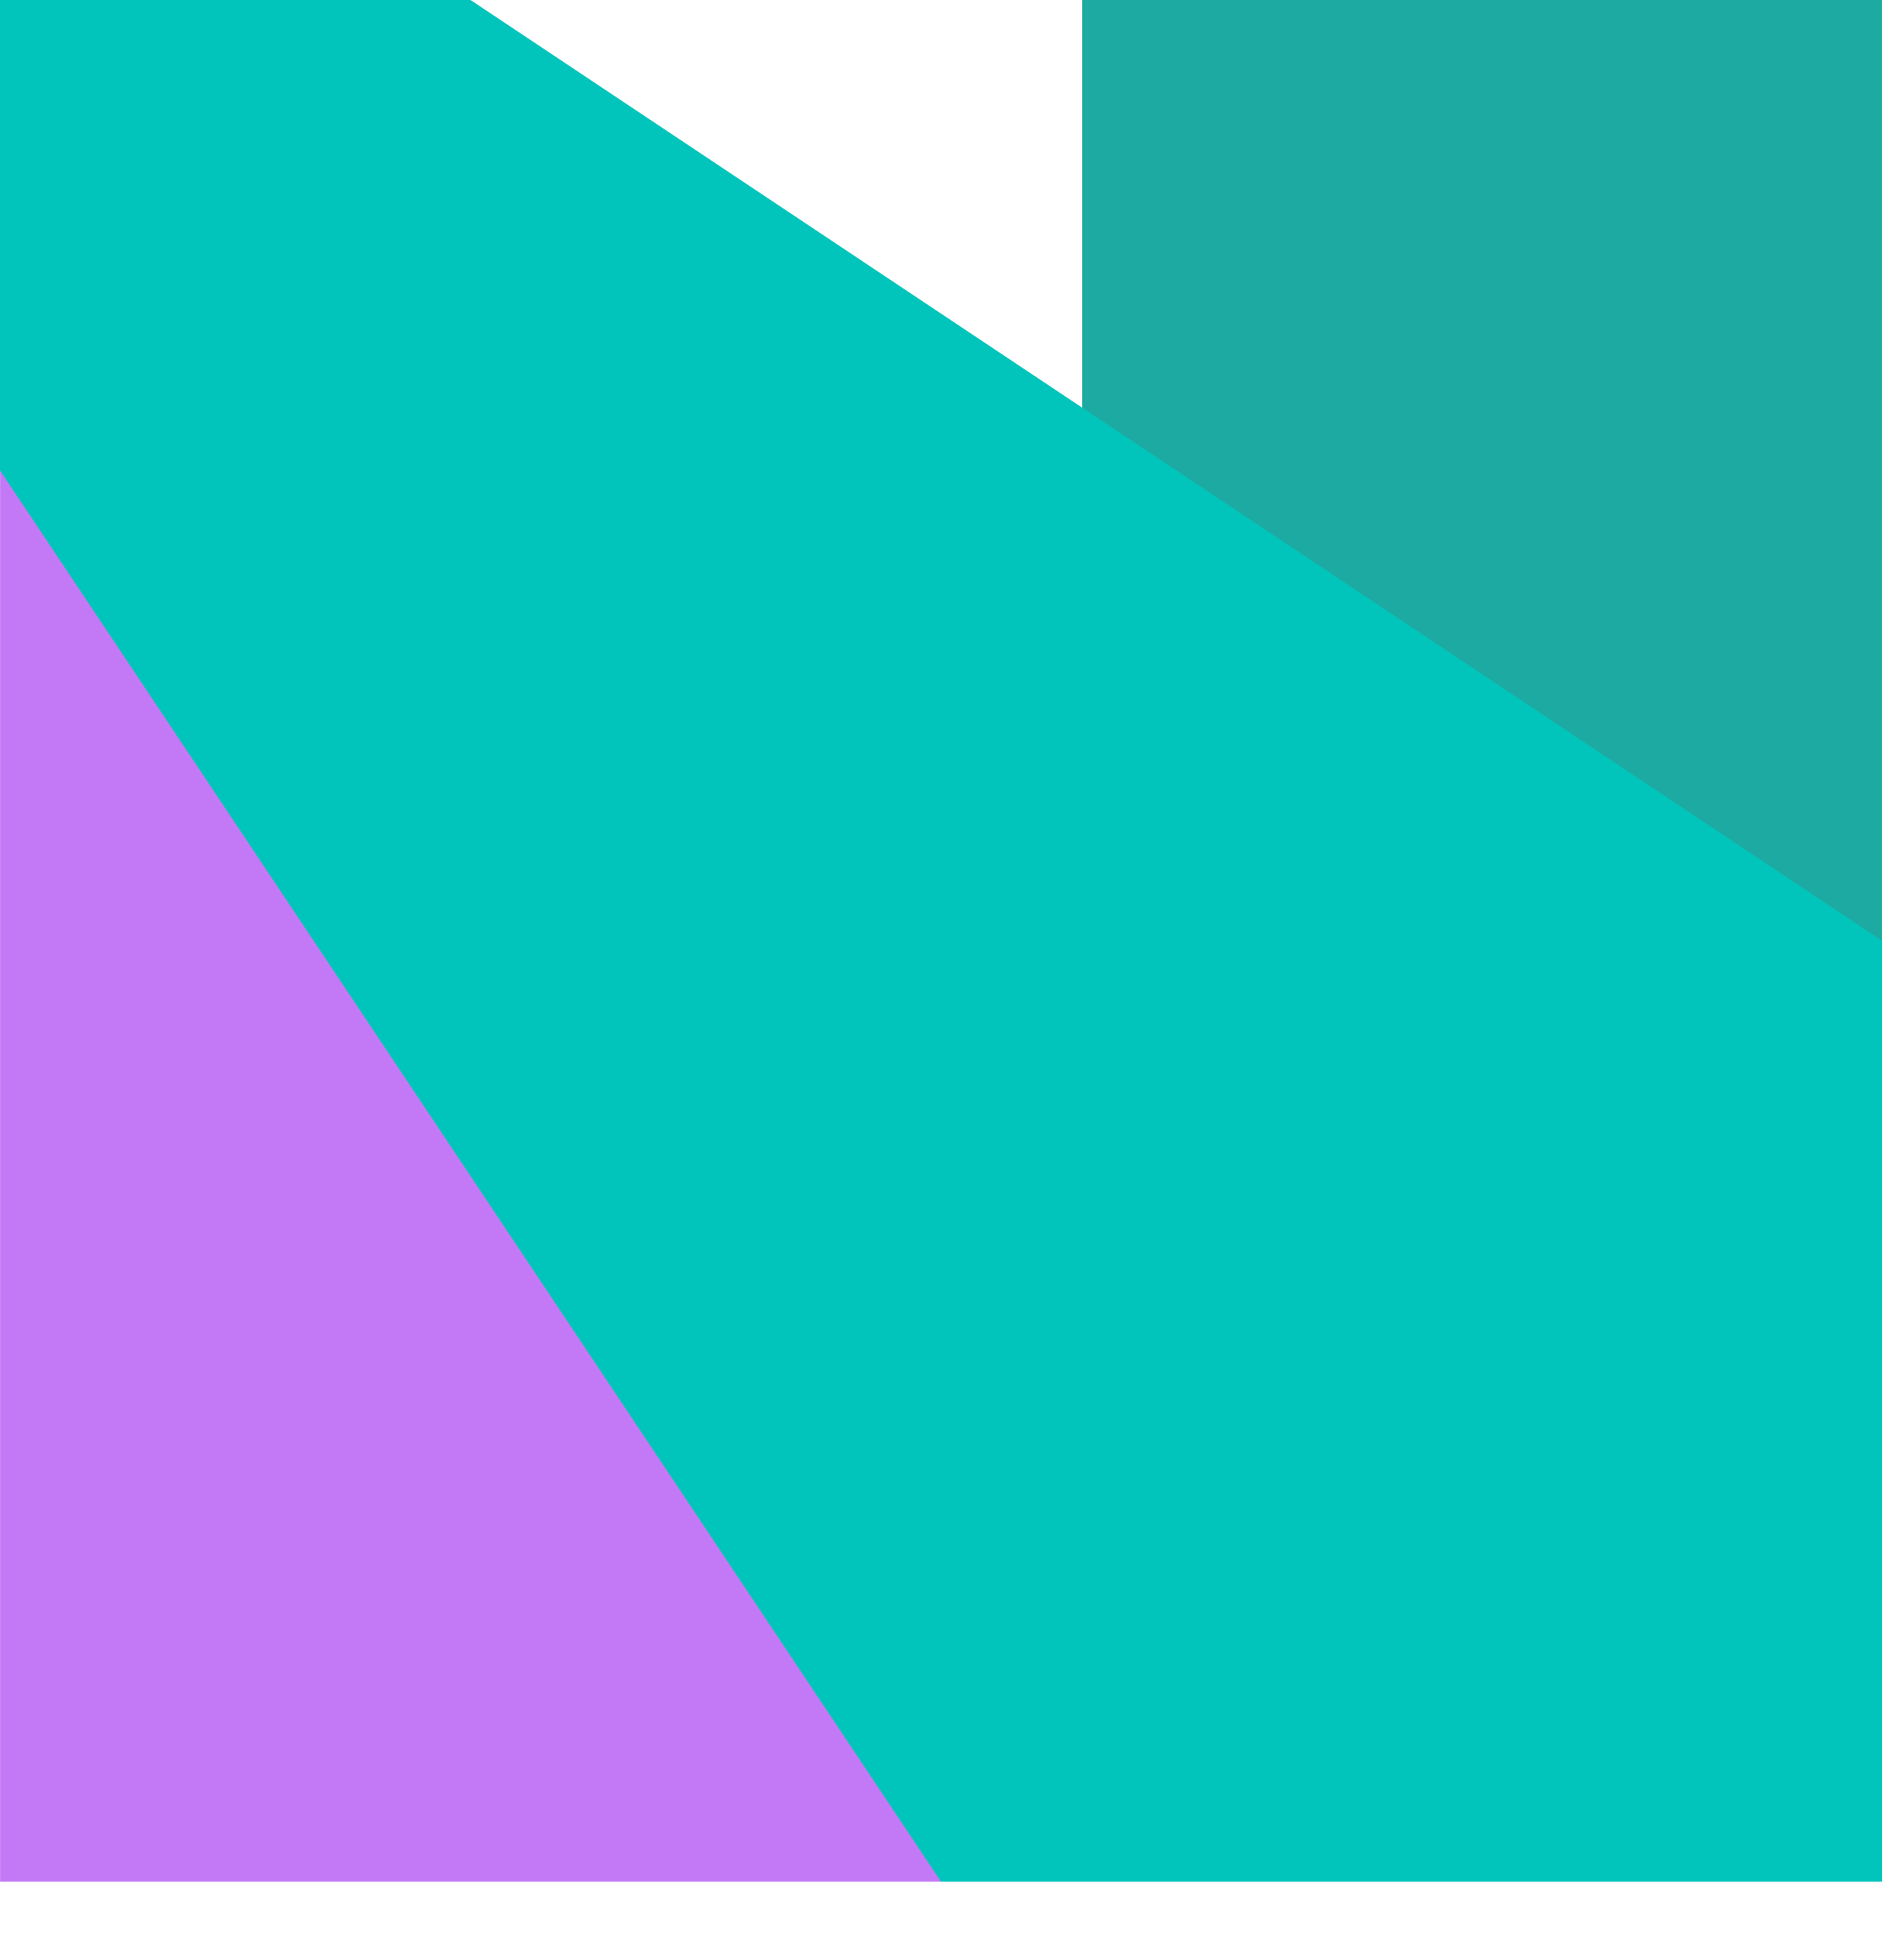
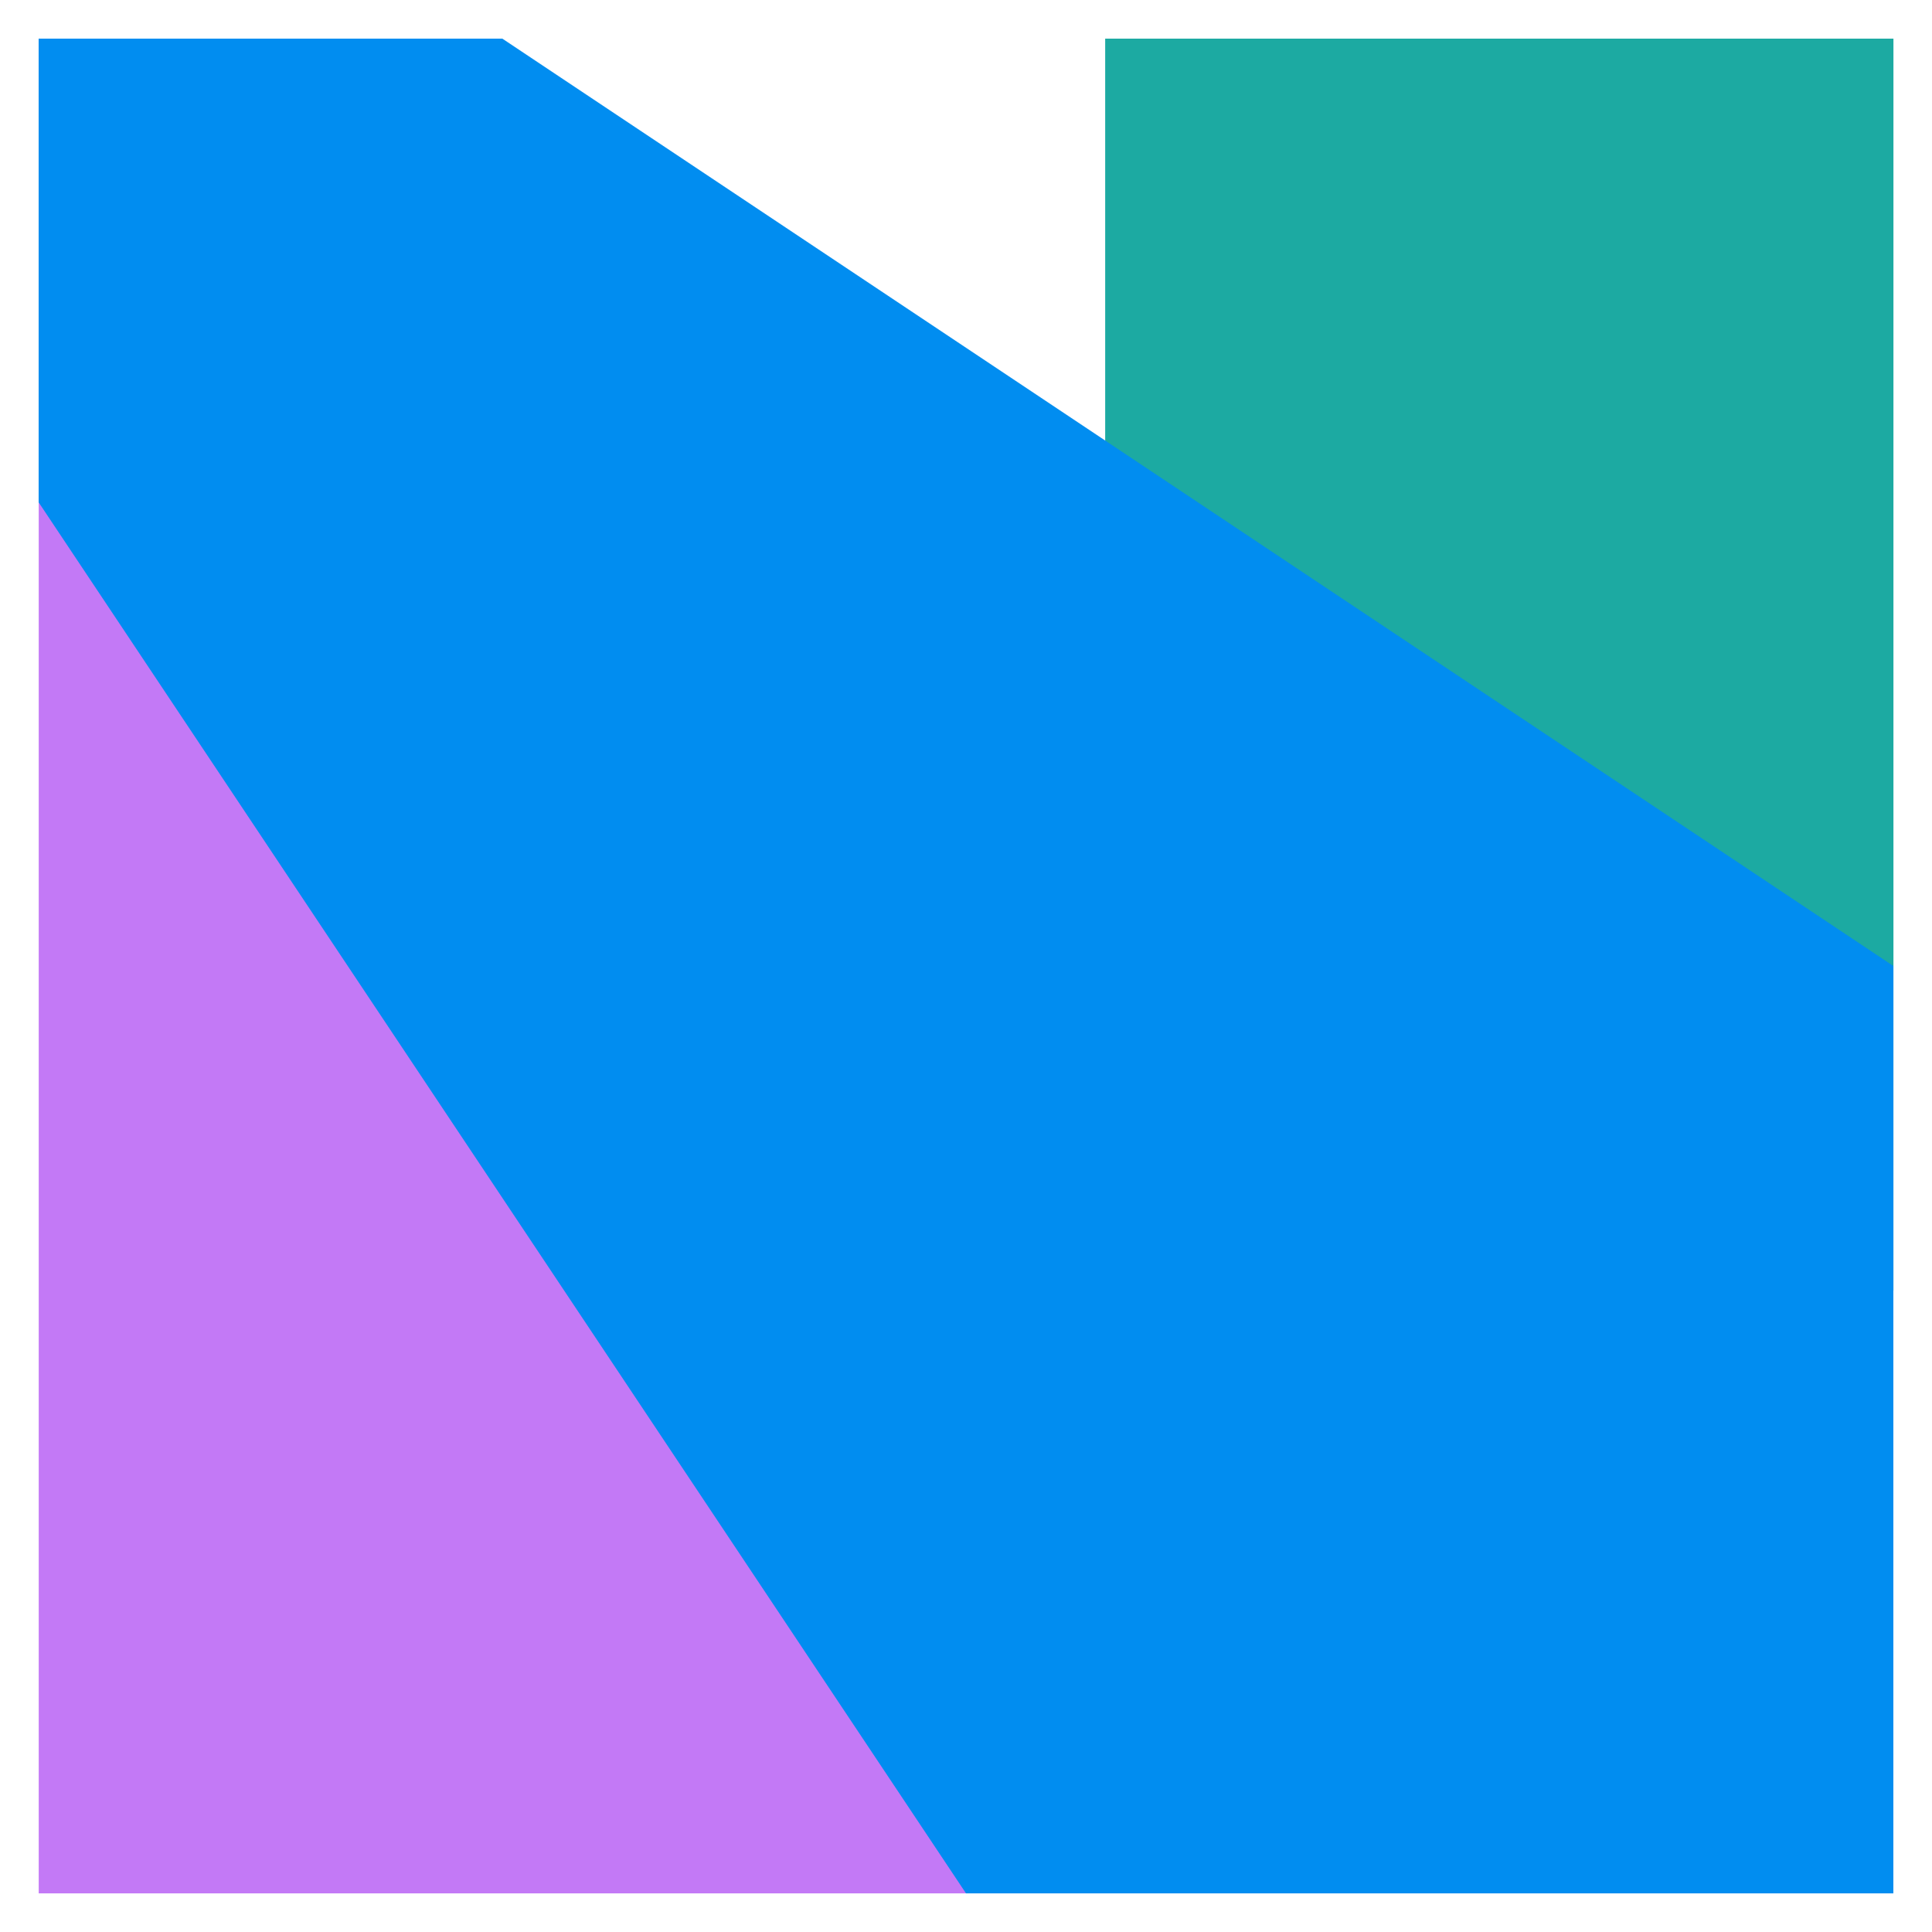
- <svg xmlns="http://www.w3.org/2000/svg" width="24" height="25" viewBox="0 0 24 25" fill="none">
-   <path d="M13.801 0H24.001V16.2L13.801 10.2V0Z" fill="#1CAAA2" />
-   <path d="M13.801 24L0.001 24L0.001 3.6L13.801 11.156L13.801 24Z" fill="#C379F6" />
-   <path d="M12 24H24V12L6 0H0V6L12 24Z" fill="#01C5BA" />
+ <svg xmlns="http://www.w3.org/2000/svg" width="25" height="25" viewBox="0 0 25 25" fill="none">
+   <path d="M14.301 0.5H24.501V16.7L14.301 10.7V0.5Z" fill="#1CAAA2" />
+   <path d="M14.301 24.5L0.501 24.5L0.501 4.1L14.301 11.656L14.301 24.5Z" fill="#C379F6" />
+   <path d="M12.5 24.5H24.5V12.5L6.5 0.5H0.5V6.5L12.5 24.5Z" fill="#018DF0" />
</svg>
